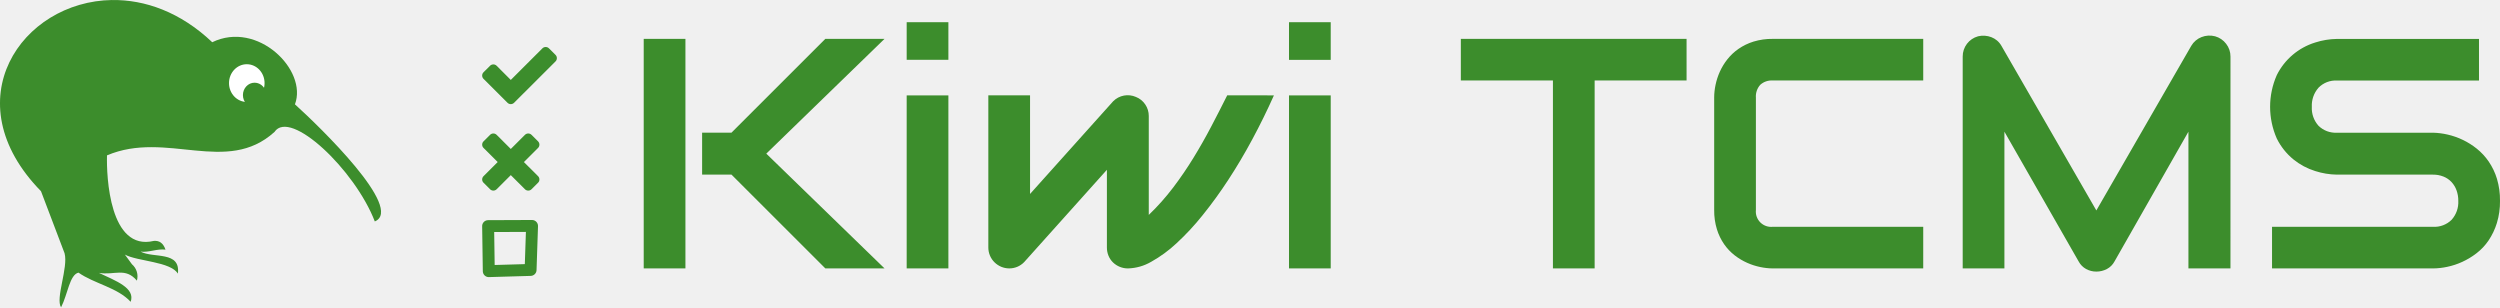
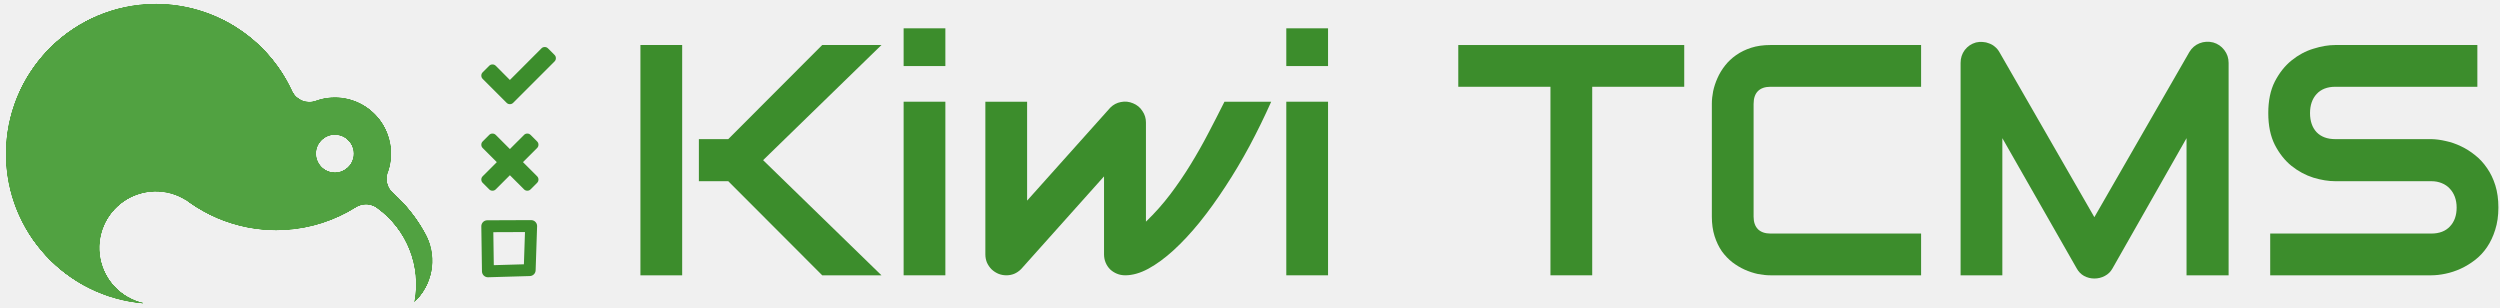
- <svg xmlns="http://www.w3.org/2000/svg" width="488.069" height="60" viewBox="0 0 488.069 60">
-   <defs>
-     <style>.a{fill:#3c8d2c;}.b{fill:#fff;}</style>
+ <svg xmlns="http://www.w3.org/2000/svg" xmlns:ns1="http://www.openswatchbook.org/uri/2009/osb" width="2438.993" height="300" id="svg2" version="1.0">
+   <defs id="defs4">
+     <linearGradient id="linearGradient4255" ns1:paint="solid">
+       <stop style="stop-color:#000000;stop-opacity:1;" offset="0" id="stop4257" />
+     </linearGradient>
+     <filter style="color-interpolation-filters:sRGB;" id="filter124">
+       <feColorMatrix type="hueRotate" values="180" result="color1" id="feColorMatrix120" />
+       <feColorMatrix values="-1 0 0 0 1 0 -1 0 0 1 0 0 -1 0 1 -0.21 -0.72 -0.07 2 0 " result="color2" id="feColorMatrix122" />
+     </filter>
  </defs>
-   <g transform="translate(0)">
-     <path class="a" d="M952.293,3388.043c-17.671.258-31.134,19.689-13.872,37.329l4.6,12.108c.764,2.768-1.827,8.86-.68,10.56,1.321-2.611,1.654-6.345,3.4-6.776,3.072,2.169,7.617,2.905,10.185,5.7.96-2.711-2.933-4.1-6.194-5.649,3.047.508,5.155-1.143,7.411,1.514a3.1,3.1,0,0,0-.967-3.2l-1.378-1.883c2.548,1.353,8.89,1.344,10.346,3.714.564-4.484-4.769-2.953-7.286-4.294,1.633.2,3.255-.61,4.869-.387-.432-1.258-1.175-1.8-2.273-1.707-8.657,2.063-9.266-12.555-9.147-16.7,11.621-4.928,23.357,3.913,32.7-4.576,3.061-4.571,15.694,7.367,19.583,17.477,5.815-2.458-10.775-18.514-15.592-22.862,2.516-6.686-7.288-16.42-16.147-12.126-6.233-5.917-13.174-8.33-19.565-8.237Z" transform="translate(-930.417 -3388.041)" />
-     <g transform="translate(44.709 12.538)">
-       <ellipse class="b" cx="3.471" cy="3.683" rx="3.471" ry="3.683" />
-     </g>
-     <g transform="translate(47.424 16.144)">
-       <ellipse class="a" cx="2.28" cy="2.42" rx="2.28" ry="2.42" />
-     </g>
-     <g transform="translate(94.13 9.174)">
-       <g transform="translate(0 33.773)">
-         <path class="a" d="M1401.275,3613.927a1.165,1.165,0,0,1-1.166-1.146l-.126-8.736a1.181,1.181,0,0,1,0-.165,1.165,1.165,0,0,1,1.157-1.07l8.58-.034h0a1.164,1.164,0,0,1,1.165,1.2l-.287,8.59a1.165,1.165,0,0,1-1.132,1.124l-8.165.235Zm1.056-8.8.093,6.435,5.887-.169.211-6.292Z" transform="translate(-1399.981 -3602.775)" />
-       </g>
-       <g transform="translate(0.001 16.886)">
-         <path class="a" d="M1411.163,3527.315a.867.867,0,0,1-.263.638l-1.28,1.277a.91.91,0,0,1-1.279,0l-2.766-2.76-2.766,2.76a.91.91,0,0,1-1.279,0l-1.28-1.277a.9.9,0,0,1,0-1.276l2.766-2.76-2.766-2.76a.905.905,0,0,1,0-1.277l1.28-1.277a.91.91,0,0,1,1.279,0l2.766,2.76,2.766-2.76a.91.91,0,0,1,1.279,0l1.28,1.277a.905.905,0,0,1,0,1.277l-2.766,2.76,2.766,2.76A.867.867,0,0,1,1411.163,3527.315Z" transform="translate(-1399.985 -3518.341)" />
-       </g>
-       <g transform="translate(0)">
-         <path class="a" d="M1414.565,3436.089a.868.868,0,0,1-.263.638l-6.812,6.8-1.279,1.277a.91.91,0,0,1-1.28,0l-1.28-1.277-3.406-3.4a.905.905,0,0,1,0-1.277l1.28-1.277a.91.91,0,0,1,1.279,0l2.767,2.769,6.172-6.167a.91.91,0,0,1,1.279,0l1.28,1.276a.868.868,0,0,1,.263.638Z" transform="translate(-1399.981 -3433.911)" />
+   <g id="layer1" transform="translate(3080.214,-1217.403)">
+     <g id="g3885" transform="matrix(25,0,0,25,90820.575,-9012.835)" style="fill:#808080" />
+     <g id="g3209">
+       <g id="g1052">
+         <g id="g1034">
+           <g aria-label="Kiwi TCMS" transform="translate(0,24)" id="flowRoot3482" style="font-style:normal;font-variant:normal;font-weight:bold;font-stretch:normal;line-height:0.01%;font-family:'Open Sans';-inkscape-font-specification:'Open Sans Bold';letter-spacing:0px;word-spacing:0px;fill:#3c8d2c;fill-opacity:1;stroke:none;stroke-width:1px;stroke-linecap:butt;stroke-linejoin:miter;stroke-opacity:1">
+             <path d="m -2220.264,1461.988 h -57.81 l -91.65,-91.807 h -28.67 v -41.047 h 28.67 l 91.65,-91.807 h 57.81 l -115.463,112.33 z m -194.423,0 h -40.733 v -224.66 h 40.733 z" style="font-style:normal;font-variant:normal;font-weight:normal;font-stretch:normal;font-size:320.853px;line-height:1.25;font-family:Audiowide;-inkscape-font-specification:Audiowide;fill:#3c8d2c;fill-opacity:1" id="path1008" />
+             <path d="m -2157.911,1257.851 h -40.733 v -36.817 h 40.733 z m 0,204.137 h -40.733 v -169.357 h 40.733 z" style="font-style:normal;font-variant:normal;font-weight:normal;font-stretch:normal;font-size:320.853px;line-height:1.25;font-family:Audiowide;-inkscape-font-specification:Audiowide;fill:#3c8d2c;fill-opacity:1" id="path1010" />
+             <path d="m -1840.035,1292.631 q -9.713,21.777 -20.993,42.927 -11.28,20.993 -23.657,39.793 -12.22,18.8 -25.067,34.78 -12.847,15.823 -25.537,27.417 -12.533,11.437 -24.597,18.017 -11.907,6.423 -22.56,6.423 -4.387,0 -8.147,-1.567 -3.76,-1.567 -6.58,-4.23 -2.82,-2.82 -4.387,-6.58 -1.567,-3.76 -1.567,-8.147 v -75.983 l -80.84,90.397 q -3.133,3.133 -6.893,4.7 -3.603,1.41 -7.52,1.41 -4.23,0 -7.99,-1.567 -3.603,-1.567 -6.423,-4.23 -2.82,-2.82 -4.543,-6.58 -1.567,-3.76 -1.567,-8.147 v -148.833 h 40.733 v 96.507 l 81.153,-90.71 q 4.387,-4.387 10.34,-5.483 6.11,-1.253 11.907,1.253 5.797,2.35 9.087,7.52 3.447,5.013 3.447,11.123 v 96.82 q 13.16,-12.69 23.813,-26.79 10.653,-14.1 19.74,-28.983 9.243,-15.04 17.233,-30.393 8.147,-15.51 15.823,-30.863 z" style="font-style:normal;font-variant:normal;font-weight:normal;font-stretch:normal;font-size:320.853px;line-height:1.25;font-family:Audiowide;-inkscape-font-specification:Audiowide;fill:#3c8d2c;fill-opacity:1" id="path1012" />
+             <path d="m -1784.575,1257.851 h -40.733 v -36.817 h 40.733 z m 0,204.137 h -40.733 v -169.357 h 40.733 z" style="font-style:normal;font-variant:normal;font-weight:normal;font-stretch:normal;font-size:320.853px;line-height:1.25;font-family:Audiowide;-inkscape-font-specification:Audiowide;fill:#3c8d2c;fill-opacity:1" id="path1014" />
+             <path d="m -1437.088,1278.061 h -89.77 v 183.927 h -40.733 v -183.927 h -89.927 v -40.733 h 220.43 z" style="font-style:normal;font-variant:normal;font-weight:normal;font-stretch:normal;font-size:320.853px;line-height:1.25;font-family:Audiowide;-inkscape-font-specification:Audiowide;fill:#3c8d2c;fill-opacity:1" id="path1016" />
+             <path d="m -1206.005,1461.988 h -146.953 q -5.64,0 -12.22,-1.253 -6.423,-1.41 -12.847,-4.23 -6.267,-2.82 -12.063,-7.207 -5.797,-4.543 -10.34,-10.81 -4.387,-6.423 -7.05,-14.727 -2.663,-8.46 -2.663,-18.957 v -110.293 q 0,-5.64 1.253,-12.063 1.41,-6.58 4.23,-12.847 2.82,-6.423 7.363,-12.22 4.543,-5.797 10.81,-10.183 6.423,-4.543 14.727,-7.207 8.303,-2.663 18.8,-2.663 h 146.953 v 40.733 h -146.953 q -7.99,0 -12.22,4.23 -4.23,4.23 -4.23,12.533 v 109.98 q 0,7.833 4.23,12.22 4.387,4.23 12.22,4.23 h 146.953 z" style="font-style:normal;font-variant:normal;font-weight:normal;font-stretch:normal;font-size:320.853px;line-height:1.25;font-family:Audiowide;-inkscape-font-specification:Audiowide;fill:#3c8d2c;fill-opacity:1" id="path1018" />
+             <path d="m -905.989,1461.988 h -41.047 v -133.793 l -72.223,127.056 q -2.663,4.857 -7.52,7.363 -4.7,2.507 -10.183,2.507 -5.327,0 -10.027,-2.507 -4.543,-2.507 -7.207,-7.363 l -72.537,-127.056 v 133.793 h -40.733 v -207.27 q 0,-7.05 4.073,-12.533 4.23,-5.483 10.967,-7.363 3.29,-0.783 6.58,-0.47 3.29,0.157 6.267,1.41 3.133,1.097 5.64,3.29 2.507,2.037 4.23,5.013 l 92.747,161.21 92.747,-161.21 q 3.603,-5.953 9.87,-8.46 6.423,-2.507 13.317,-0.783 6.58,1.88 10.81,7.363 4.23,5.483 4.23,12.533 z" style="font-style:normal;font-variant:normal;font-weight:normal;font-stretch:normal;font-size:320.853px;line-height:1.25;font-family:Audiowide;-inkscape-font-specification:Audiowide;fill:#3c8d2c;fill-opacity:1" id="path1020" />
+             <path d="m -642.789,1395.874 q 0,12.063 -3.133,21.777 -2.977,9.557 -7.99,16.92 -5.013,7.363 -11.75,12.533 -6.737,5.17 -13.943,8.46 -7.207,3.29 -14.727,4.857 -7.363,1.567 -13.943,1.567 h -157.137 v -40.733 h 157.137 q 11.75,0 18.173,-6.893 6.58,-6.893 6.58,-18.487 0,-5.64 -1.723,-10.34 -1.723,-4.7 -5.013,-8.147 -3.133,-3.447 -7.833,-5.327 -4.543,-1.88 -10.183,-1.88 h -93.687 q -9.87,0 -21.307,-3.447 -11.437,-3.603 -21.307,-11.437 -9.713,-7.833 -16.293,-20.523 -6.423,-12.69 -6.423,-31.02 0,-18.33 6.423,-30.863 6.58,-12.69 16.293,-20.523 9.87,-7.99 21.307,-11.437 11.437,-3.603 21.307,-3.603 h 138.65 v 40.733 h -138.65 q -11.593,0 -18.173,7.05 -6.423,7.05 -6.423,18.643 0,11.75 6.423,18.643 6.58,6.737 18.173,6.737 h 93.687 0.313 q 6.58,0.157 13.943,1.88 7.363,1.567 14.57,5.013 7.363,3.447 13.943,8.773 6.58,5.17 11.593,12.533 5.17,7.363 8.147,16.92 2.977,9.557 2.977,21.62 z" style="font-style:normal;font-variant:normal;font-weight:normal;font-stretch:normal;font-size:320.853px;line-height:1.25;font-family:Audiowide;-inkscape-font-specification:Audiowide;fill:#3c8d2c;fill-opacity:1" id="path1022" />
+           </g>
+         </g>
+         <g id="g1006">
+           <g id="g999">
+             <path id="path3505-5-9-3-4" d="m -2604.828,1438.127 0.633,43.952 40.73,-1.173 1.432,-42.952 -42.796,0.172 z" style="fill:none;fill-opacity:0;stroke:#3c8d2c;stroke-width:11.632;stroke-linecap:round;stroke-linejoin:round;stroke-miterlimit:4;stroke-dasharray:none;stroke-dashoffset:3.003;stroke-opacity:1" />
+             <path style="fill:#3c8d2c;fill-opacity:1" id="path7533-2-2-9" d="m -2554.887,1392.575 q 0,1.877 -1.314,3.191 l -6.383,6.383 q -1.314,1.314 -3.191,1.314 -1.878,0 -3.192,-1.314 l -13.799,-13.798 -13.798,13.798 q -1.314,1.314 -3.192,1.314 -1.877,0 -3.192,-1.314 l -6.383,-6.383 q -1.314,-1.314 -1.314,-3.191 0,-1.877 1.314,-3.191 l 13.798,-13.799 -13.798,-13.798 q -1.314,-1.314 -1.314,-3.192 0,-1.877 1.314,-3.191 l 6.383,-6.383 q 1.315,-1.314 3.192,-1.314 1.877,0 3.192,1.314 l 13.798,13.799 13.799,-13.799 q 1.314,-1.314 3.192,-1.314 1.877,0 3.191,1.314 l 6.383,6.383 q 1.314,1.314 1.314,3.191 0,1.877 -1.314,3.192 l -13.799,13.798 13.799,13.799 q 1.314,1.314 1.314,3.191 z" />
+             <path style="fill:#3c8d2c;fill-opacity:1;stroke:none;stroke-opacity:0.741" id="path7475-1-3-9" d="m -2537.897,1274.163 q 0,1.877 -1.314,3.192 l -33.981,33.98 -6.382,6.383 q -1.315,1.314 -3.192,1.314 -1.877,0 -3.192,-1.314 l -6.383,-6.383 -16.991,-16.99 q -1.314,-1.314 -1.314,-3.192 0,-1.877 1.314,-3.192 l 6.383,-6.383 q 1.314,-1.314 3.191,-1.314 1.877,0 3.191,1.314 l 13.799,13.845 30.788,-30.835 q 1.314,-1.314 3.192,-1.314 1.877,0 3.191,1.314 l 6.383,6.383 q 1.314,1.314 1.314,3.191 z" />
+           </g>
+           <path d="m -2650.105,2038.518 -0.16,-0.32 q -1.54,-3 -3.2,-6 a 0.13,0.13 0 0 0 0,-0.07 254.27,254.27 0 0 0 -52.86,-66.61 v 0 c -0.62,-0.57 -1.26,-1.13 -1.89,-1.69 a 31.75,31.75 0 0 1 -8.65,-30.7 31.17,31.17 0 0 1 1.83,-5.18 95.14,95.14 0 0 0 -90.52,-124.43 q -3.29,0 -6.52,0.22 a 94.46,94.46 0 0 0 -25.44,5.28 c -0.37,0.16 -0.75,0.29 -1.13,0.42 h -0.06 a 31.77,31.77 0 0 1 -38.25,-15.45 27.65,27.65 0 0 1 -1.22,-2.65 253.68,253.68 0 0 0 -229.65,-145.82 q -7.77,0 -15.43,0.46 c -132.88,7.98 -238.16,118.26 -238.16,253.13 0,132.76 102,241.69 231.94,252.68 0,-0.42 0,-0.82 0,-1.24 a 95.11,95.11 0 1 1 71.85,-173.33 l 0.18,-0.18 q 1.86,1.41 3.76,2.79 c 0.85,0.59 1.69,1.19 2.52,1.81 l 0.06,0.05 a 252.43,252.43 0 0 0 97.75,41.83 254.29,254.29 0 0 0 48.68,4.67 q 7.77,0 15.44,-0.46 a 252.3,252.3 0 0 0 119.05,-38.09 v 0 a 31.49,31.49 0 0 1 17.08,-5 32,32 0 0 1 6.39,0.64 v 0 a 31.56,31.56 0 0 1 11.32,4.77 c 0.46,0.31 0.91,0.63 1.34,1 a 158.7,158.7 0 0 1 62.5,158.81 95.16,95.16 0 0 0 21.45,-111.34 z m -131,-119.74 a 31.7,31.7 0 0 1 -55.78,-15.26 32.15,32.15 0 0 1 -0.37,-4.84 31.7,31.7 0 0 1 30.67,-31.68 h 1 a 31.7,31.7 0 0 1 24.46,51.86 z" id="path8" style="filter:url(#filter124);fill:#3c8d2c;fill-opacity:1" transform="matrix(0.5776389,0,0,0.5776389,-1132.897,270.5481)" />
+         </g>
      </g>
    </g>
  </g>
-   <g transform="translate(125.671 4.337)">
-     <path class="a" d="M1604.337,3457.791h-11.558l-18.323-18.312h-5.732v-8.187h5.732l18.323-18.312h11.558l-23.084,22.406Zm-38.871,0h-8.144v-44.812h8.144Zm51.337-40.719h-8.144v-7.344h8.144Zm0,40.719h-8.144v-33.781h8.144Zm63.553-33.781q-1.942,4.344-4.2,8.547t-4.715,7.953a85.366,85.366,0,0,1-5.026,6.921,49.62,49.62,0,0,1-5.09,5.469,25.3,25.3,0,0,1-4.918,3.594,9.547,9.547,0,0,1-4.525,1.3,4.174,4.174,0,0,1-2.944-1.172,3.858,3.858,0,0,1-.877-1.3,4.178,4.178,0,0,1-.313-1.625v-15.156l-16.162,18.031a4.1,4.1,0,0,1-1.363.922,4.095,4.095,0,0,1-3.1-.015,4.216,4.216,0,0,1-1.3-.86,4.061,4.061,0,0,1-.893-1.3,4,4,0,0,1-.329-1.625v-29.687h8.144v19.25l16.225-18.094a4,4,0,0,1,4.448-.844,3.9,3.9,0,0,1,1.832,1.484,3.958,3.958,0,0,1,.673,2.234v19.313a45.693,45.693,0,0,0,4.761-5.344q2.13-2.812,3.962-5.8t3.444-6.062q1.613-3.078,3.147-6.14Zm11.088-6.937H1683.3v-7.344h8.144Zm0,40.719H1683.3v-33.781h8.144Zm69.473-36.687h-17.948v36.688h-8.144V3421.1h-17.979v-8.125h44.07Zm46.2,36.688h-29.38a12.184,12.184,0,0,1-2.427-.266,12.5,12.5,0,0,1-2.568-.828,11.88,11.88,0,0,1-2.427-1.453,9.871,9.871,0,0,1-2.052-2.156,10.686,10.686,0,0,1-1.425-2.937,12.388,12.388,0,0,1-.532-3.766v-22a12.092,12.092,0,0,1,.266-2.422,12.434,12.434,0,0,1,.83-2.562,11.477,11.477,0,0,1,1.472-2.422,10.185,10.185,0,0,1,2.177-2.047,10.767,10.767,0,0,1,2.929-1.422,12.324,12.324,0,0,1,3.759-.531h29.38v8.125h-29.38a3.312,3.312,0,0,0-2.443.844,3.389,3.389,0,0,0-.846,2.5v21.937a2.994,2.994,0,0,0,3.289,3.282h29.38Zm59.982,0h-8.206V3431.1l-14.44,25.344a3.543,3.543,0,0,1-1.488,1.469,4.361,4.361,0,0,1-2.052.5,4.118,4.118,0,0,1-1.989-.5,3.6,3.6,0,0,1-1.457-1.469l-14.5-25.344v26.688h-8.144v-41.344a4.078,4.078,0,0,1,3.007-3.969,4.32,4.32,0,0,1,1.316-.109,4.393,4.393,0,0,1,1.269.281,3.869,3.869,0,0,1,1.112.656,3.817,3.817,0,0,1,.846,1.016l18.543,32.156,18.543-32.156a3.984,3.984,0,0,1,1.989-1.687,4.248,4.248,0,0,1,2.646-.156,4.082,4.082,0,0,1,2.162,1.469,3.976,3.976,0,0,1,.846,2.5Zm52.621-13.187a14.266,14.266,0,0,1-.611,4.328,12.907,12.907,0,0,1-1.613,3.391,10.749,10.749,0,0,1-2.349,2.5,14.428,14.428,0,0,1-2.788,1.688,13.982,13.982,0,0,1-2.928.969,13.685,13.685,0,0,1-2.8.313h-31.416v-8.125h31.416a4.778,4.778,0,0,0,3.648-1.375,5.152,5.152,0,0,0,1.3-3.687,5.937,5.937,0,0,0-.345-2.062,4.755,4.755,0,0,0-.987-1.625,4.352,4.352,0,0,0-1.566-1.062,5.418,5.418,0,0,0-2.052-.375H1887.9a14.536,14.536,0,0,1-4.26-.7,12.778,12.778,0,0,1-4.244-2.266,12.367,12.367,0,0,1-3.258-4.094,15.34,15.34,0,0,1,0-12.359,12.479,12.479,0,0,1,7.5-6.375,14.536,14.536,0,0,1,4.26-.7h27.721v8.125H1887.9a4.683,4.683,0,0,0-3.618,1.406,5.261,5.261,0,0,0-1.3,3.719,5.136,5.136,0,0,0,1.3,3.7,4.77,4.77,0,0,0,3.618,1.36h18.793a14.409,14.409,0,0,1,2.788.36,14.167,14.167,0,0,1,5.7,2.75,11.718,11.718,0,0,1,2.333,2.516,12.326,12.326,0,0,1,1.613,3.374A14.453,14.453,0,0,1,1919.719,3444.6Z" transform="translate(-1557.322 -3409.728)" />
-   </g>
</svg>
